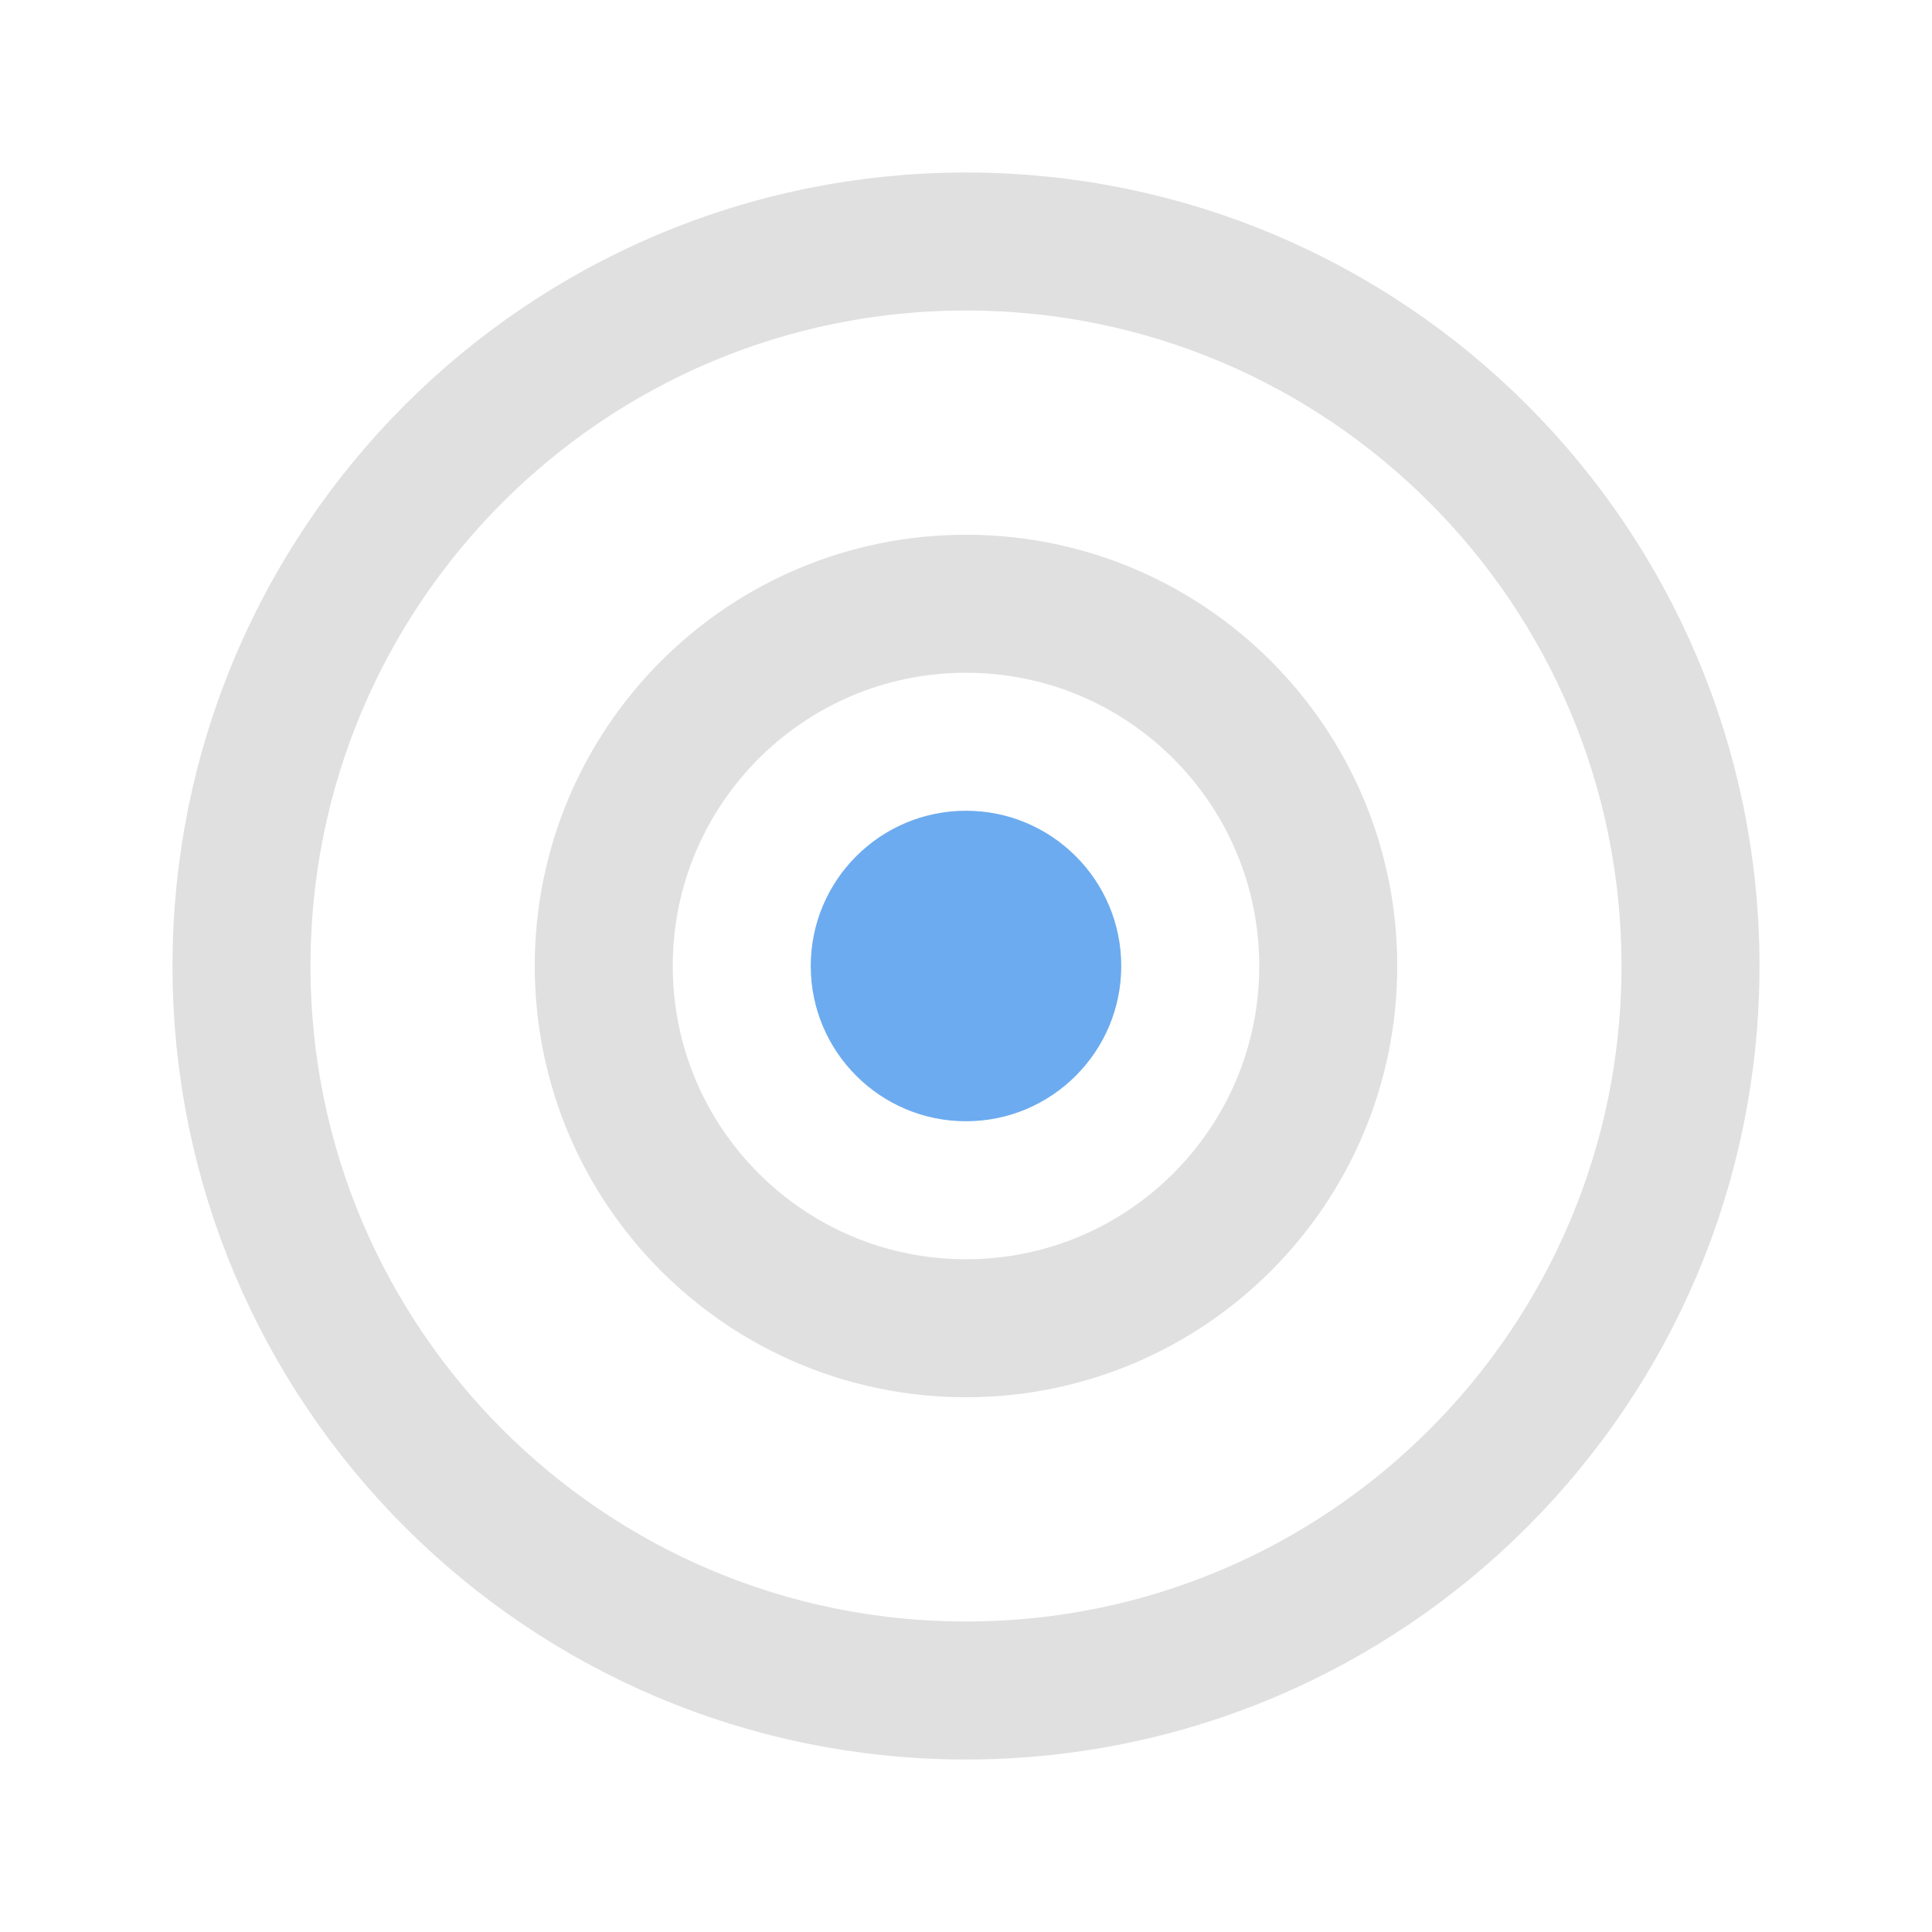
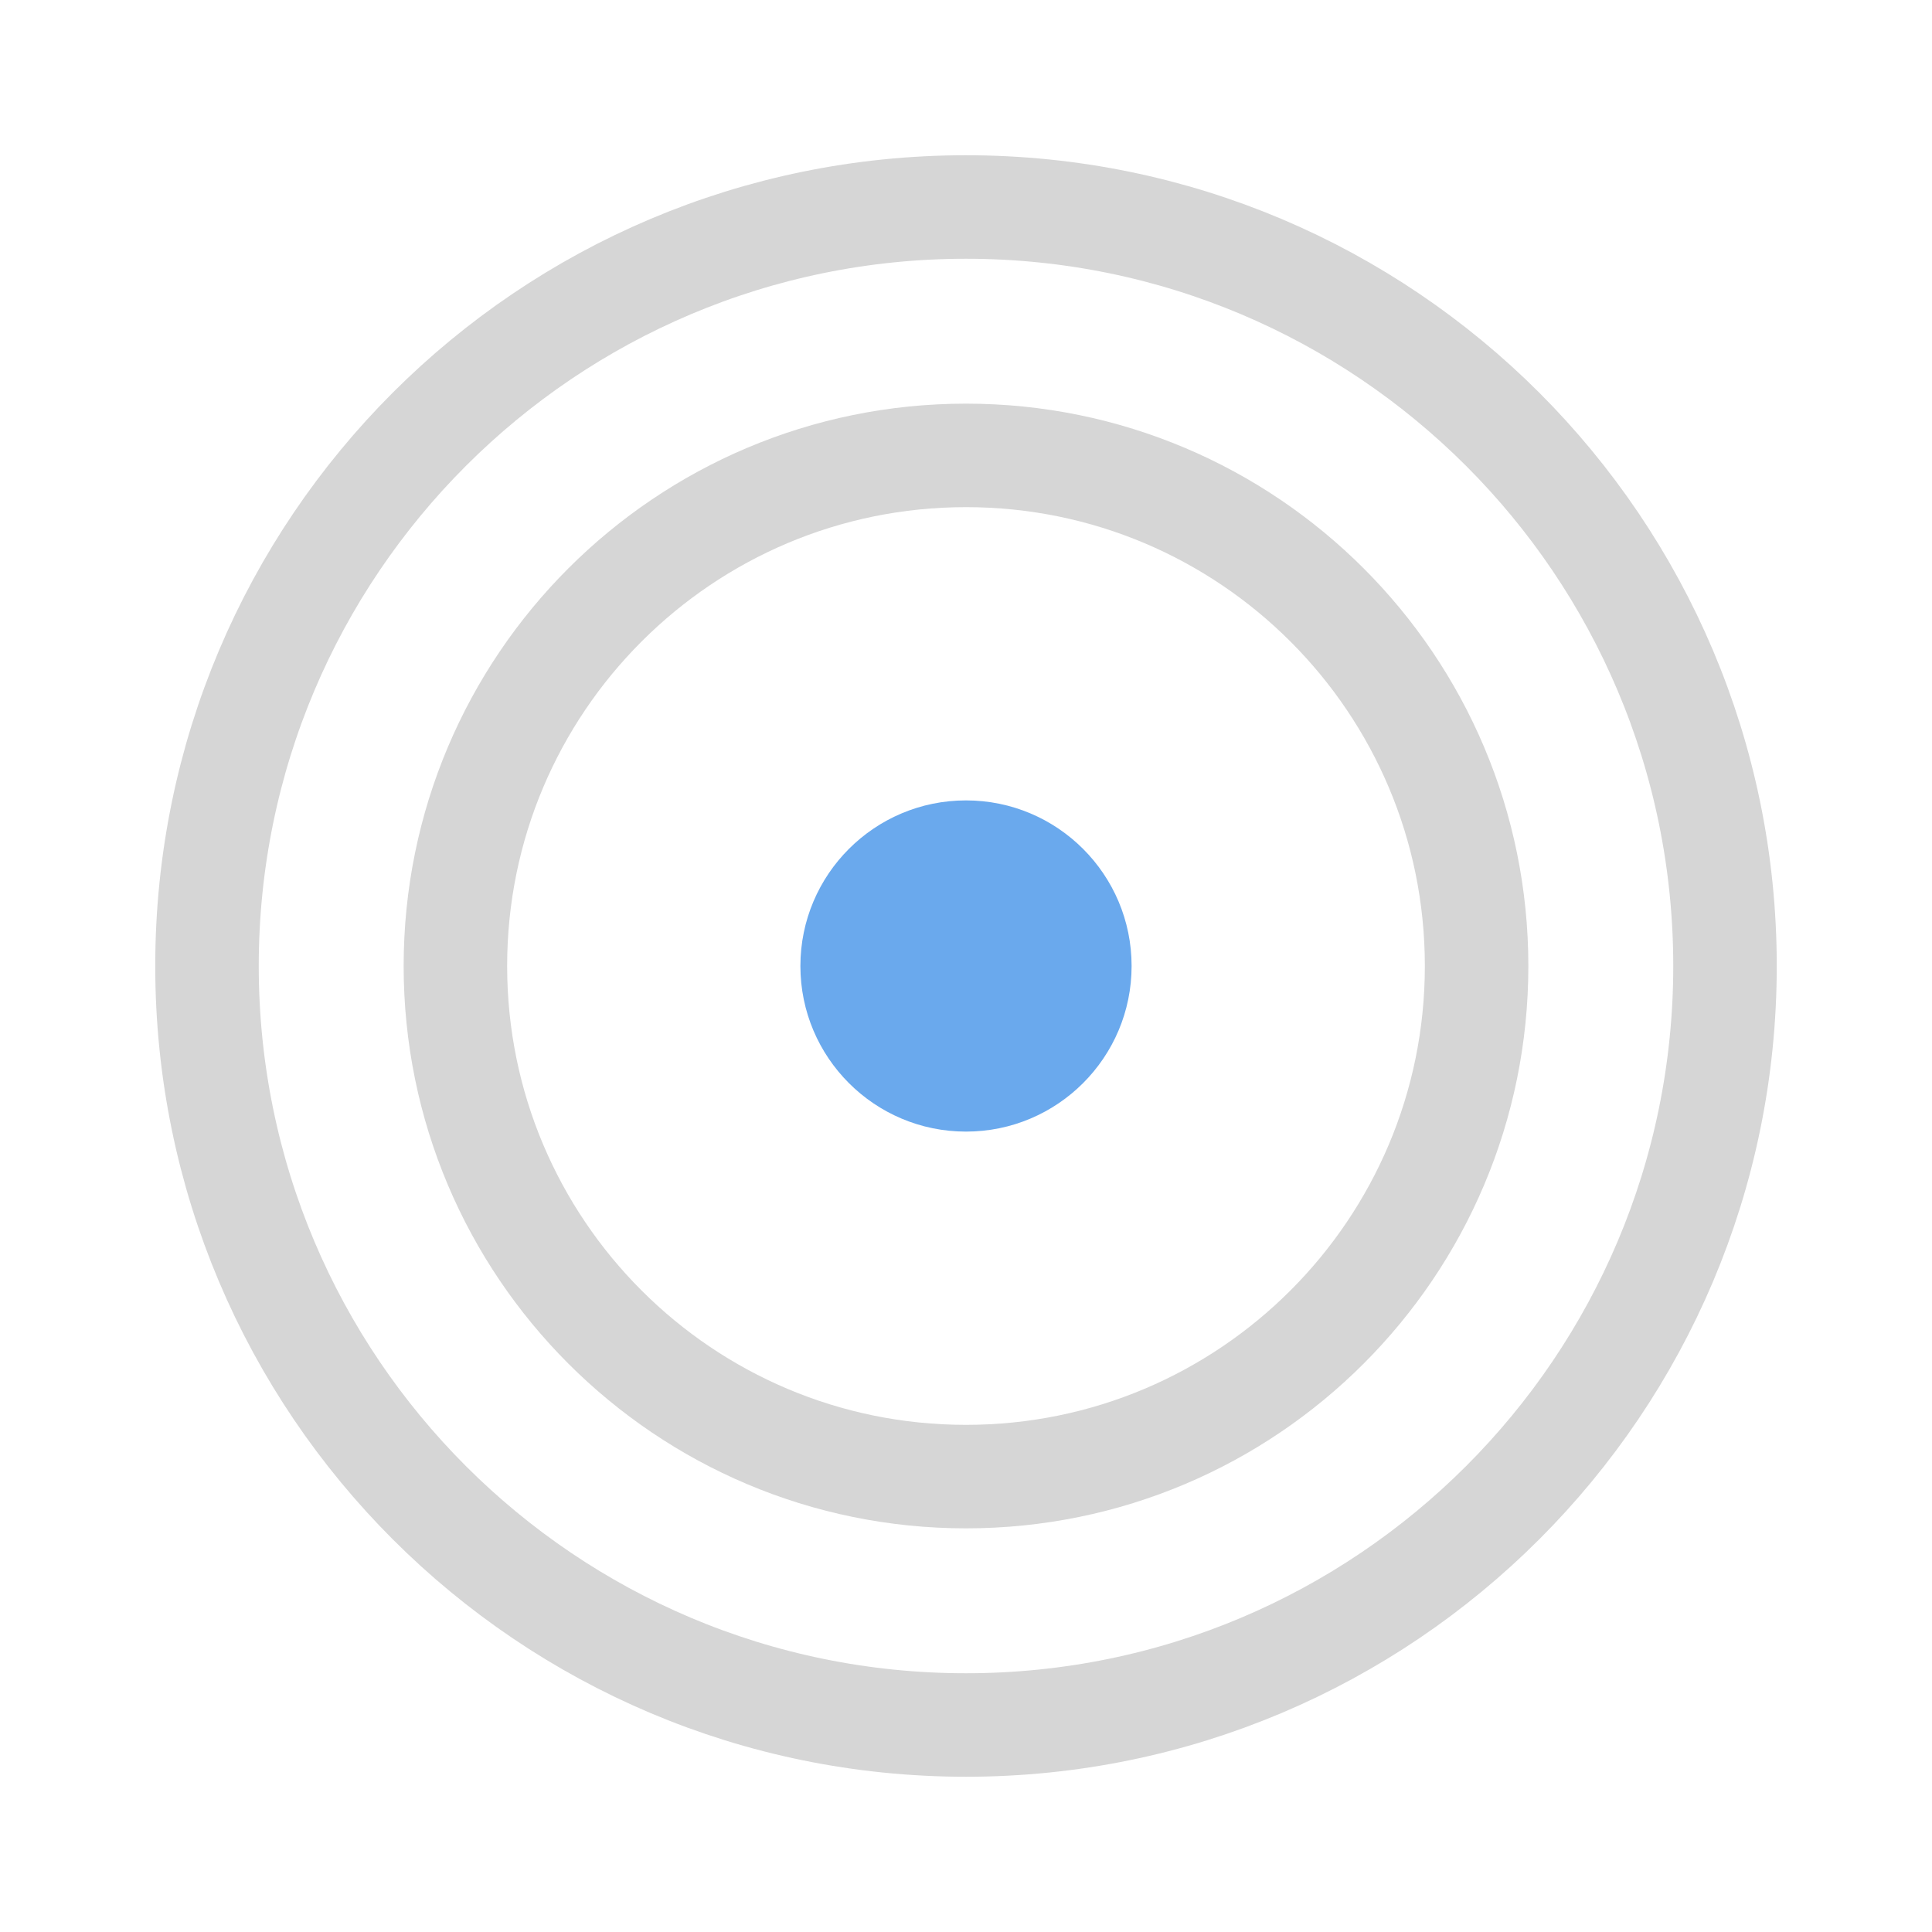
<svg xmlns="http://www.w3.org/2000/svg" viewBox="0 0 28 28" fill="none" stroke-linecap="round" stroke-linejoin="round">
-   <circle cx="14" cy="14" r="10.5" stroke="#E0E0E0" stroke-width="2" />
-   <circle cx="14" cy="14" r="5.25" stroke="#E0E0E0" stroke-width="2" />
-   <circle cx="14" cy="14" r="2.25" fill="#6CABEF" />
+   <circle cx="14" cy="14" r="11" stroke="#D6D6D6" stroke-width="1.5" />
+   <circle cx="14" cy="14" r="7.4" stroke="#D6D6D6" stroke-width="1.5" />
+   <circle cx="14" cy="14" r="2.4" fill="#6AA9ED" />
</svg>
